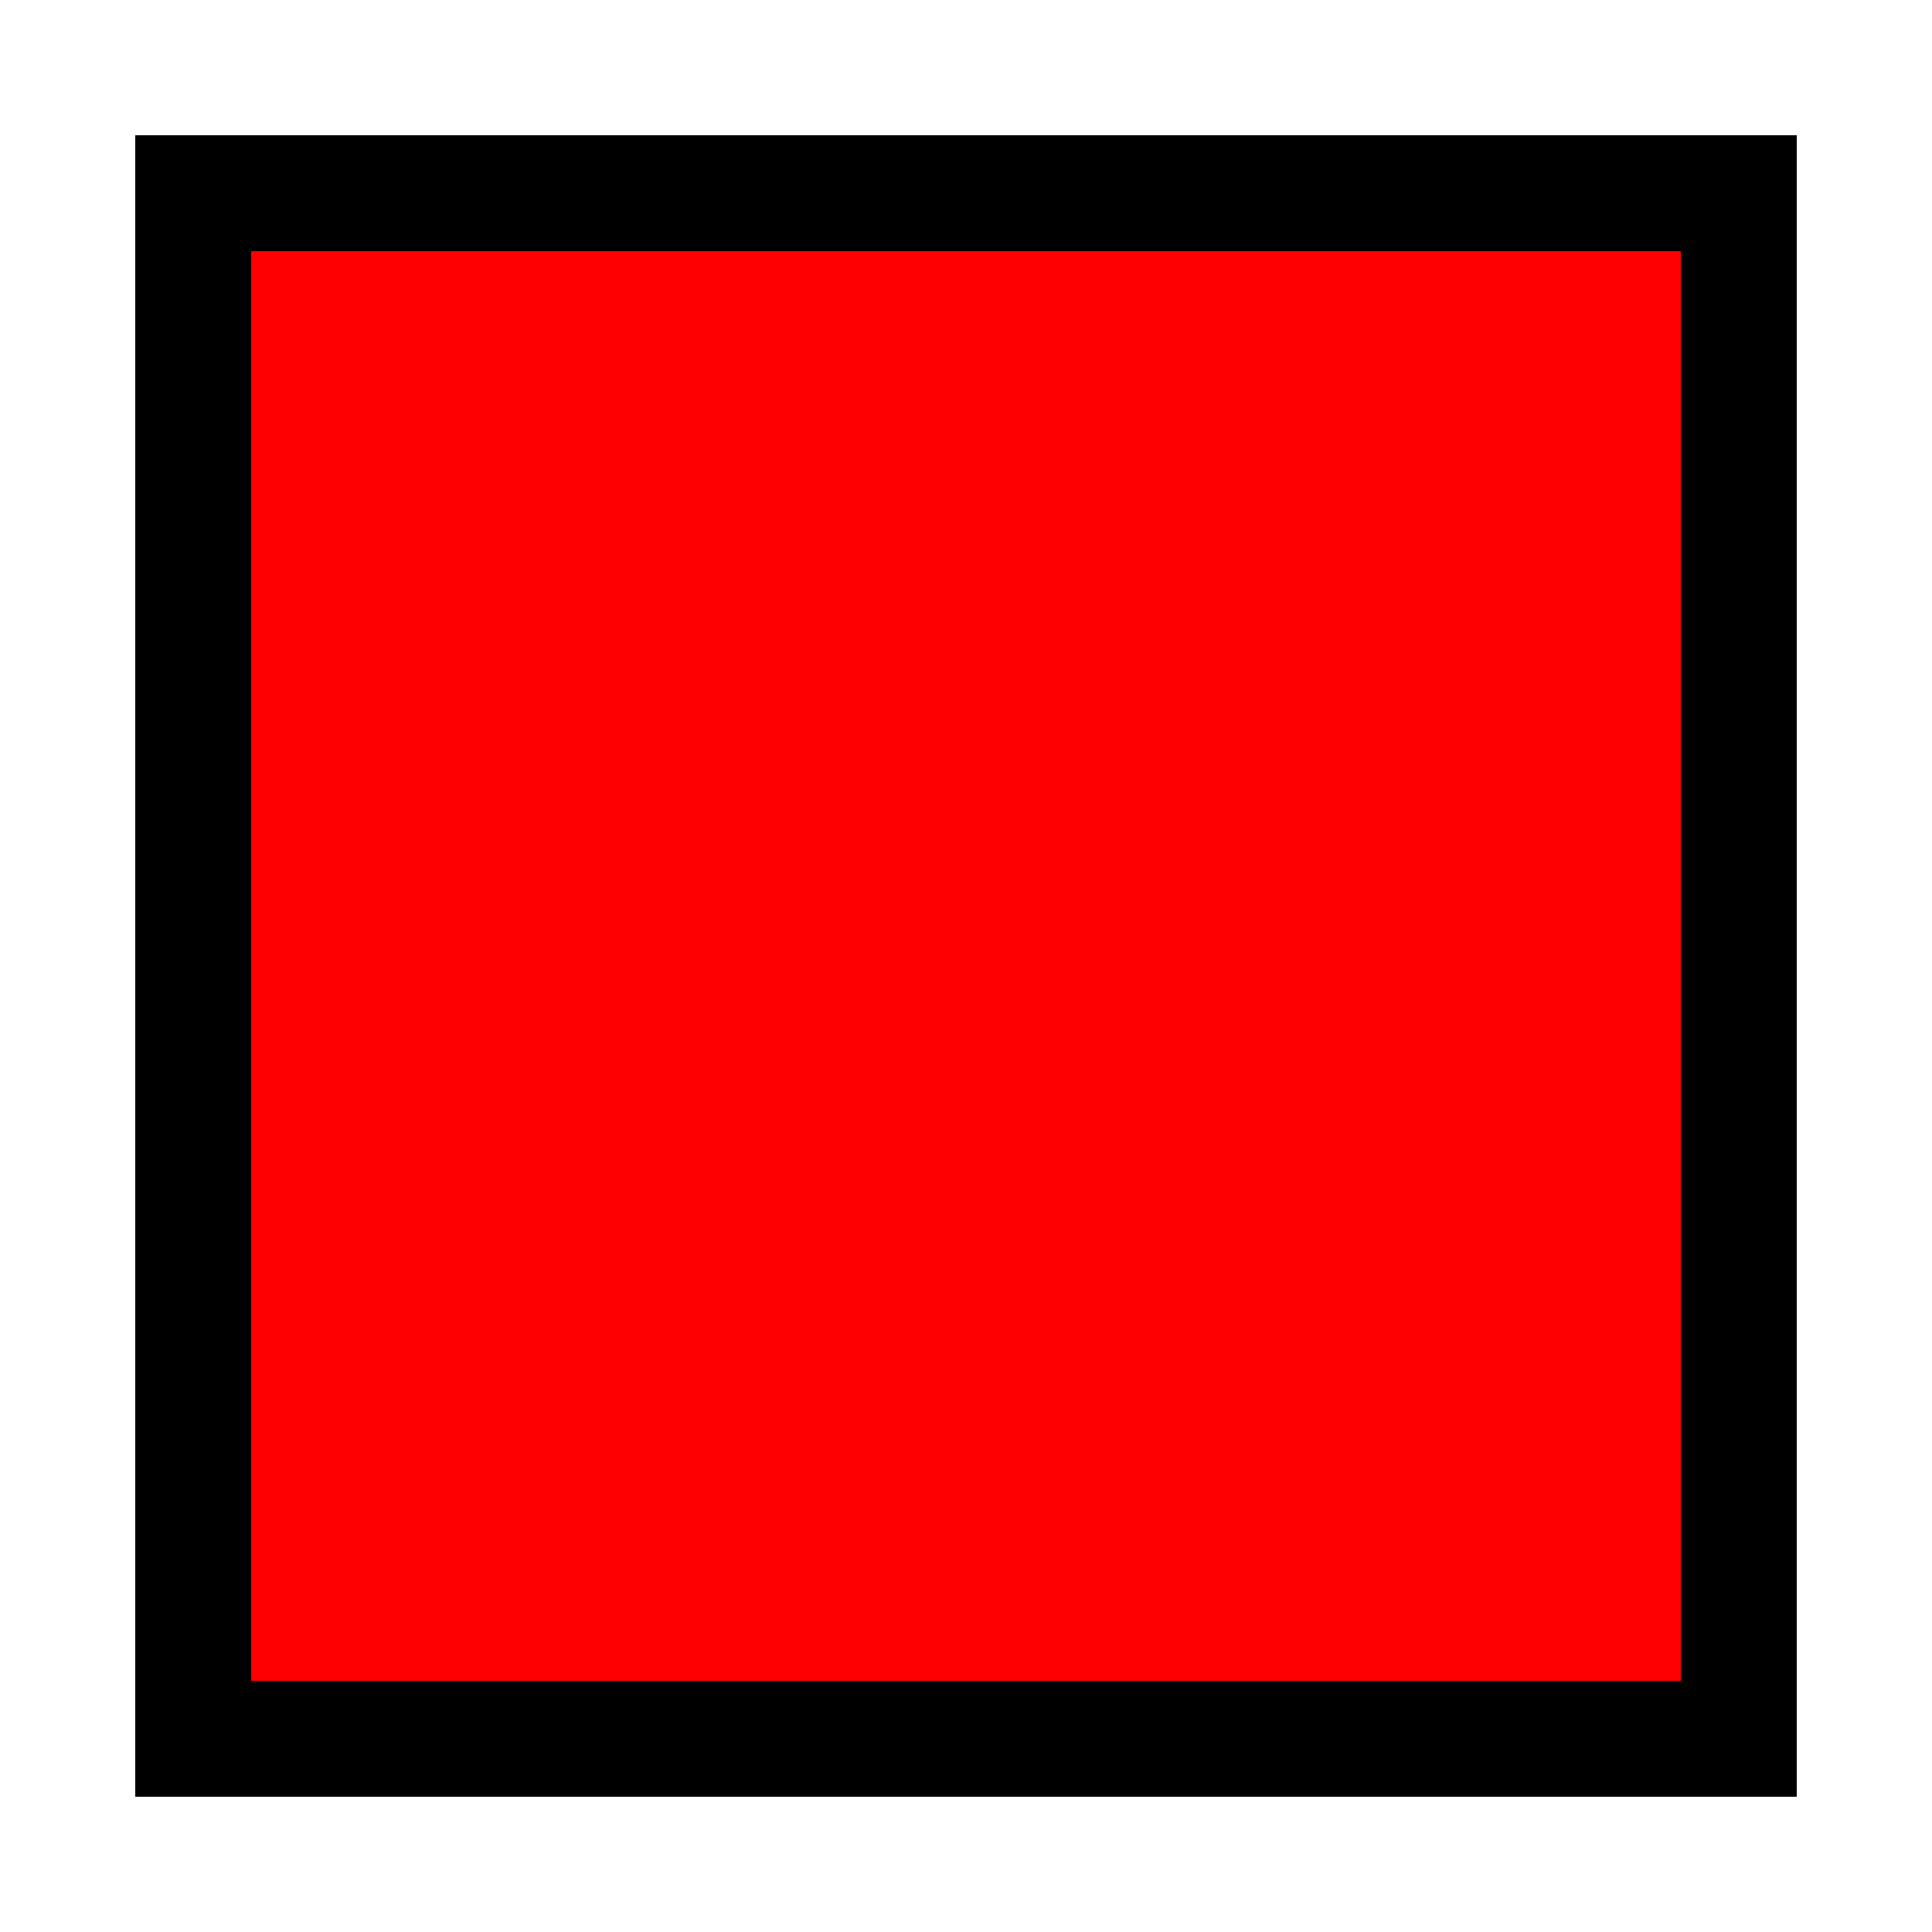
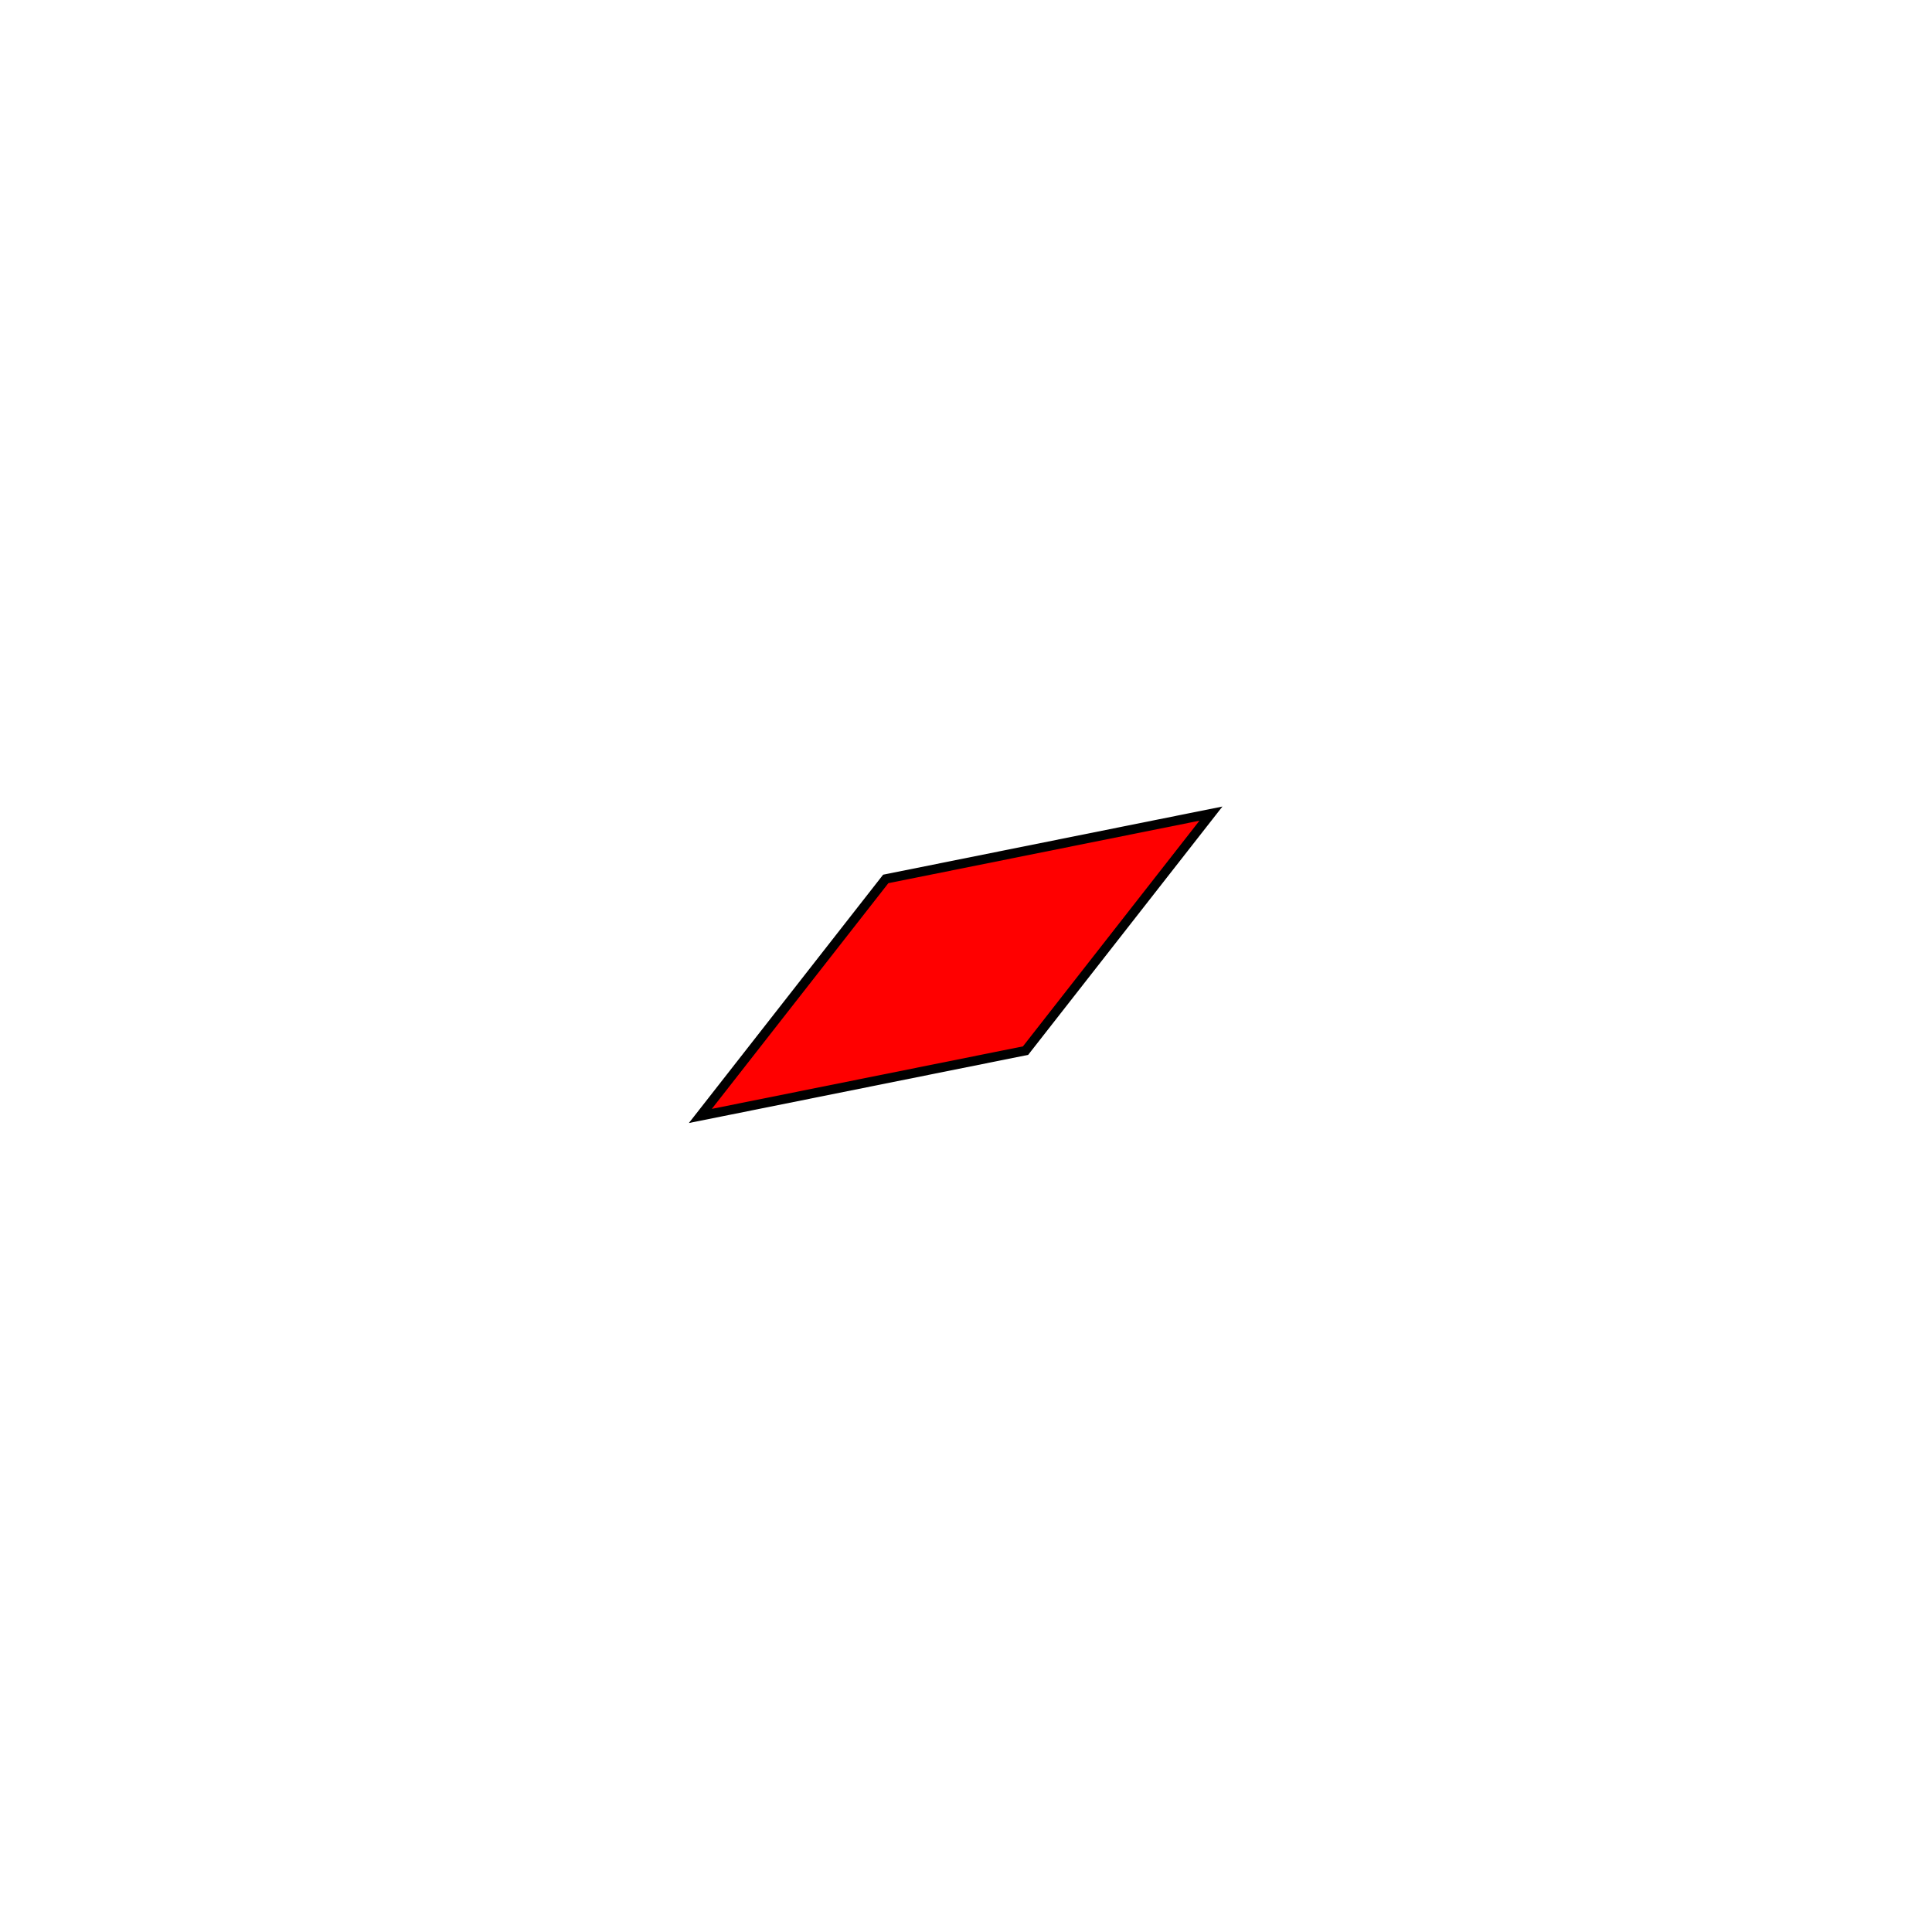
- <svg xmlns="http://www.w3.org/2000/svg" version="1.1" width="50" height="50" id="svg2">
-   <rect width="40" height="40" x="5" y="5" style="fill:#ff0000;fill-opacity:1;fill-rule:nonzero;stroke:#000000;stroke-width:3;stroke-linecap:round;stroke-linejoin:miter;stroke-miterlimit:4;stroke-opacity:1;stroke-dasharray:none;stroke-dashoffset:0" />
+ <svg xmlns="http://www.w3.org/2000/svg" version="1.1" width="500" height="500" id="svg2">
+   <defs id="defs7" />
+   <rect width="85.844" height="77.877" x="492.712" y="411.986" style="fill:#ff0000;fill-opacity:1;fill-rule:nonzero;stroke:#000000;stroke-width:3.719;stroke-linecap:round;stroke-linejoin:miter;stroke-miterlimit:4;stroke-opacity:1;stroke-dasharray:none;stroke-dashoffset:0" id="rect3" transform="matrix(0.9804158,-0.1969386,-0.6161211,0.7876514,0,0)" />
</svg>
